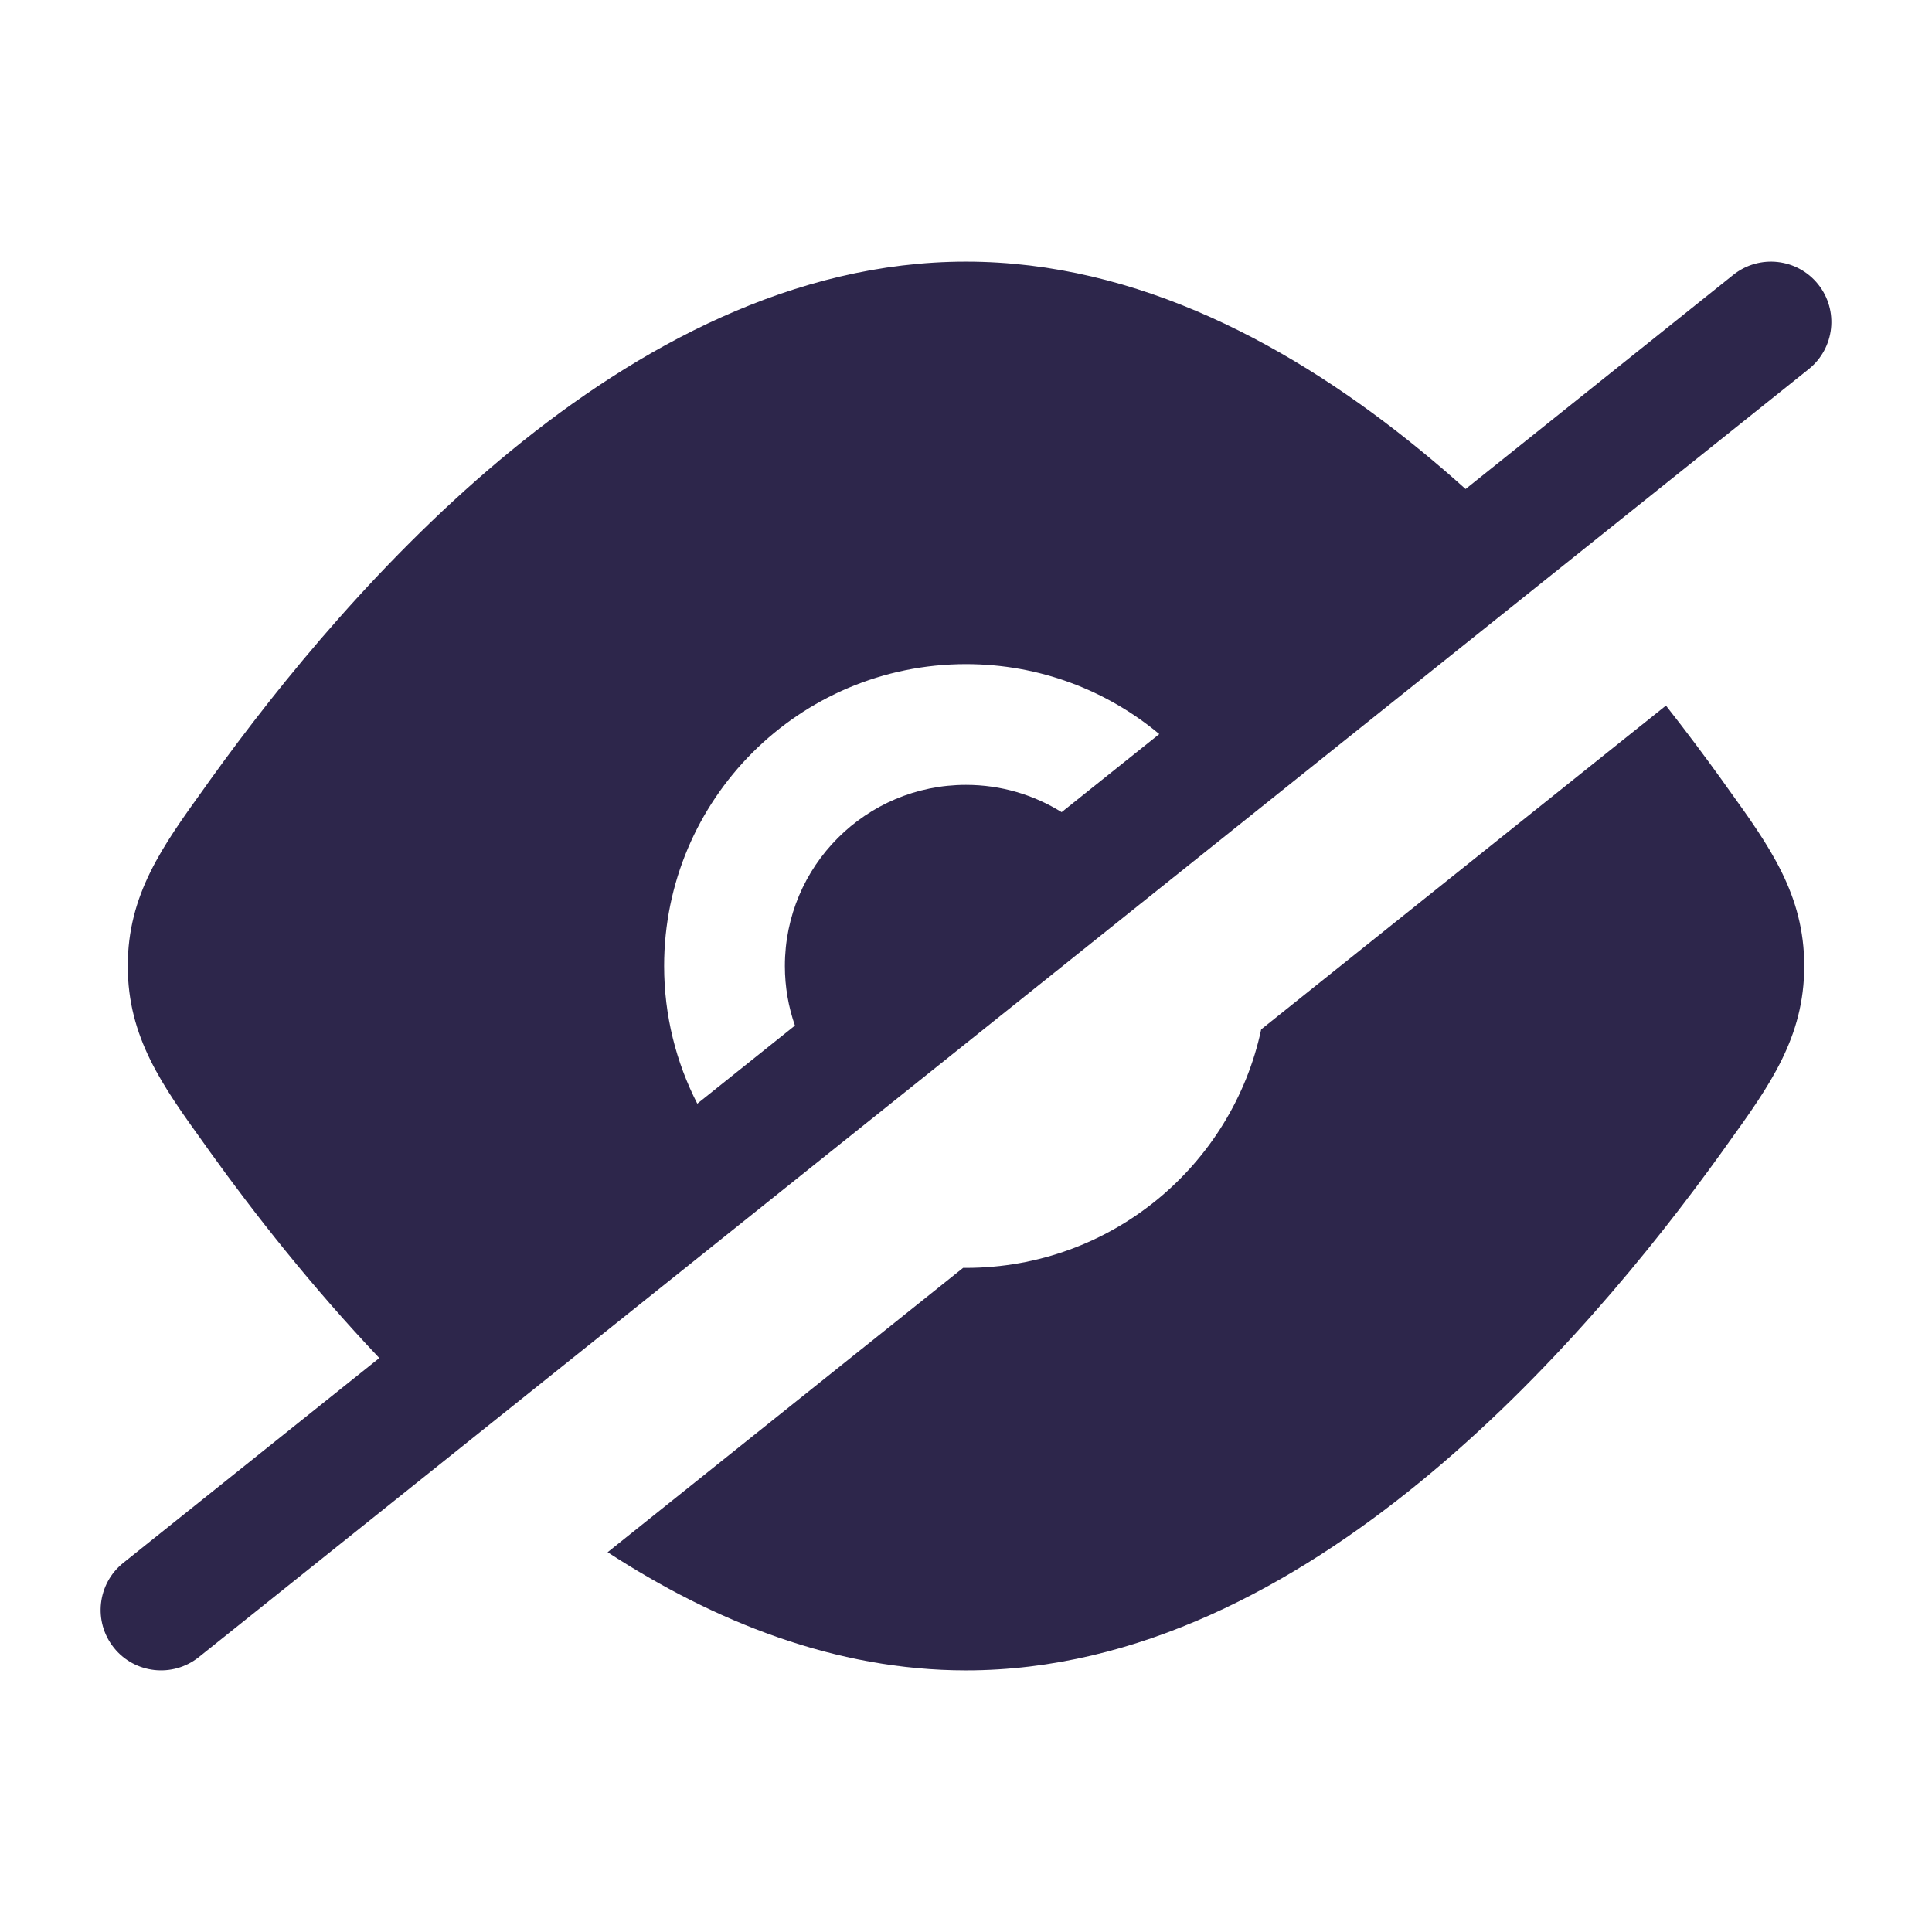
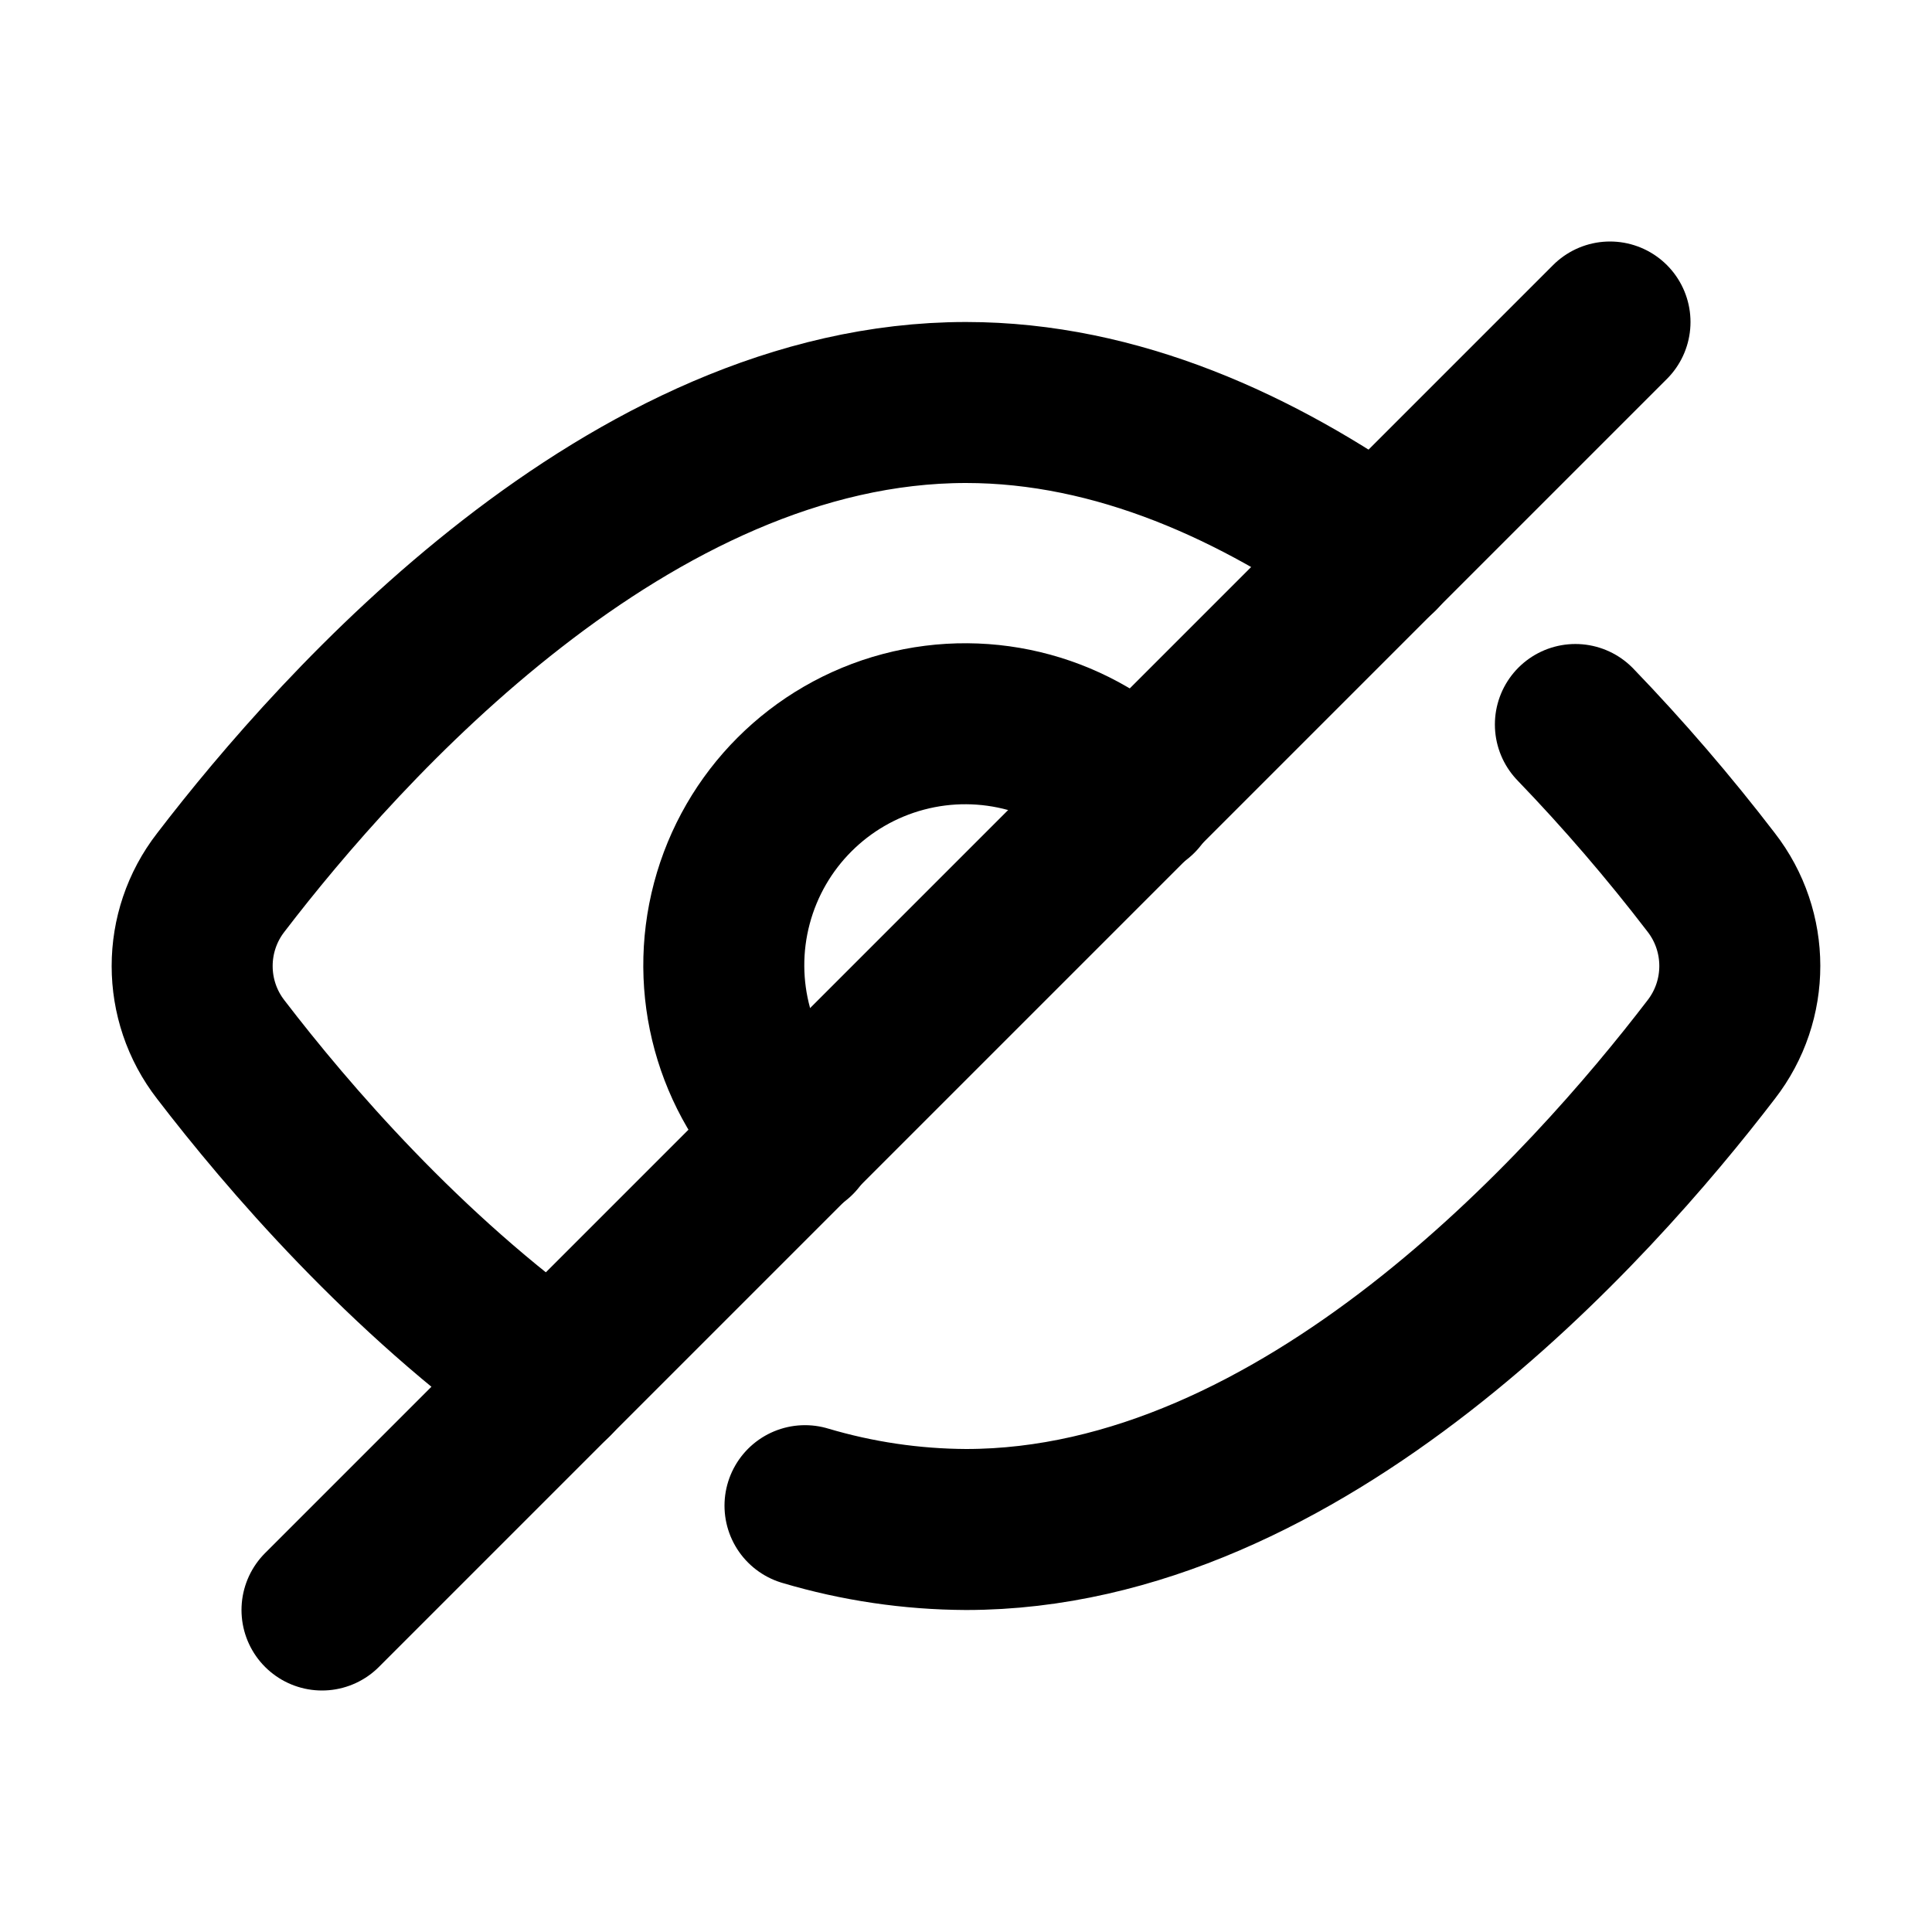
- <svg xmlns="http://www.w3.org/2000/svg" width="24" height="24" viewBox="0 0 24 24" fill="none">
-   <path fill-rule="evenodd" clip-rule="evenodd" d="M22.468 4.586C22.792 4.327 22.844 3.855 22.586 3.532C22.327 3.208 21.855 3.156 21.532 3.414L18.206 6.075C18.025 5.912 17.838 5.751 17.648 5.596C16.077 4.309 14.141 3.25 12 3.25C9.859 3.25 7.923 4.309 6.352 5.596C4.772 6.889 3.48 8.479 2.611 9.688L2.54 9.788C2.017 10.514 1.587 11.112 1.587 12C1.587 12.888 2.017 13.486 2.54 14.212L2.611 14.312C3.156 15.071 3.868 15.979 4.712 16.87L1.532 19.414C1.208 19.673 1.156 20.145 1.414 20.468C1.673 20.792 2.145 20.844 2.469 20.586L22.468 4.586ZM8.662 13.71L9.875 12.74C9.794 12.508 9.75 12.259 9.75 12C9.75 10.757 10.757 9.75 12 9.75C12.436 9.75 12.843 9.874 13.188 10.089L14.401 9.119C13.75 8.576 12.913 8.25 12 8.25C9.929 8.25 8.25 9.929 8.25 12C8.25 12.616 8.399 13.197 8.662 13.71Z" fill="#2D264B" />
-   <path d="M20.695 8.765L15.667 12.787C15.306 14.48 13.801 15.75 12 15.75L11.964 15.75L7.548 19.282C8.867 20.14 10.375 20.75 12 20.75C14.141 20.75 16.077 19.691 17.648 18.404C19.228 17.111 20.52 15.521 21.389 14.312L21.46 14.212C21.983 13.486 22.413 12.888 22.413 12C22.413 11.112 21.983 10.514 21.46 9.788L21.389 9.688C21.181 9.399 20.949 9.088 20.695 8.765Z" fill="#2D264B" />
+ <svg xmlns="http://www.w3.org/2000/svg" class="ai ai-EyeSlashed" fill="none" stroke="black" stroke-linecap="round" stroke-linejoin="round" stroke-width="2" viewBox="0 0 24 24">
+   <path d="M6.873 17.129c-1.845-1.31-3.305-3.014-4.13-4.09a1.693 1.693 0 0 1 0-2.077C4.236 9.013 7.818 5 12 5c1.876 0 3.63.807 5.13 1.874" />
+   <path d="m14.13 9.887a3 3 0 1 0-4.243 4.242" />
+   <path d="M4 20L20 4" />
+   <path d="M10 18.704A7.124 7.124 0 0 0 12 19c4.182 0 7.764-4.013 9.257-5.962a1.694 1.694 0 0 0-.001-2.078A22.939 22.939 0 0 0 19.57 9" />
</svg>
